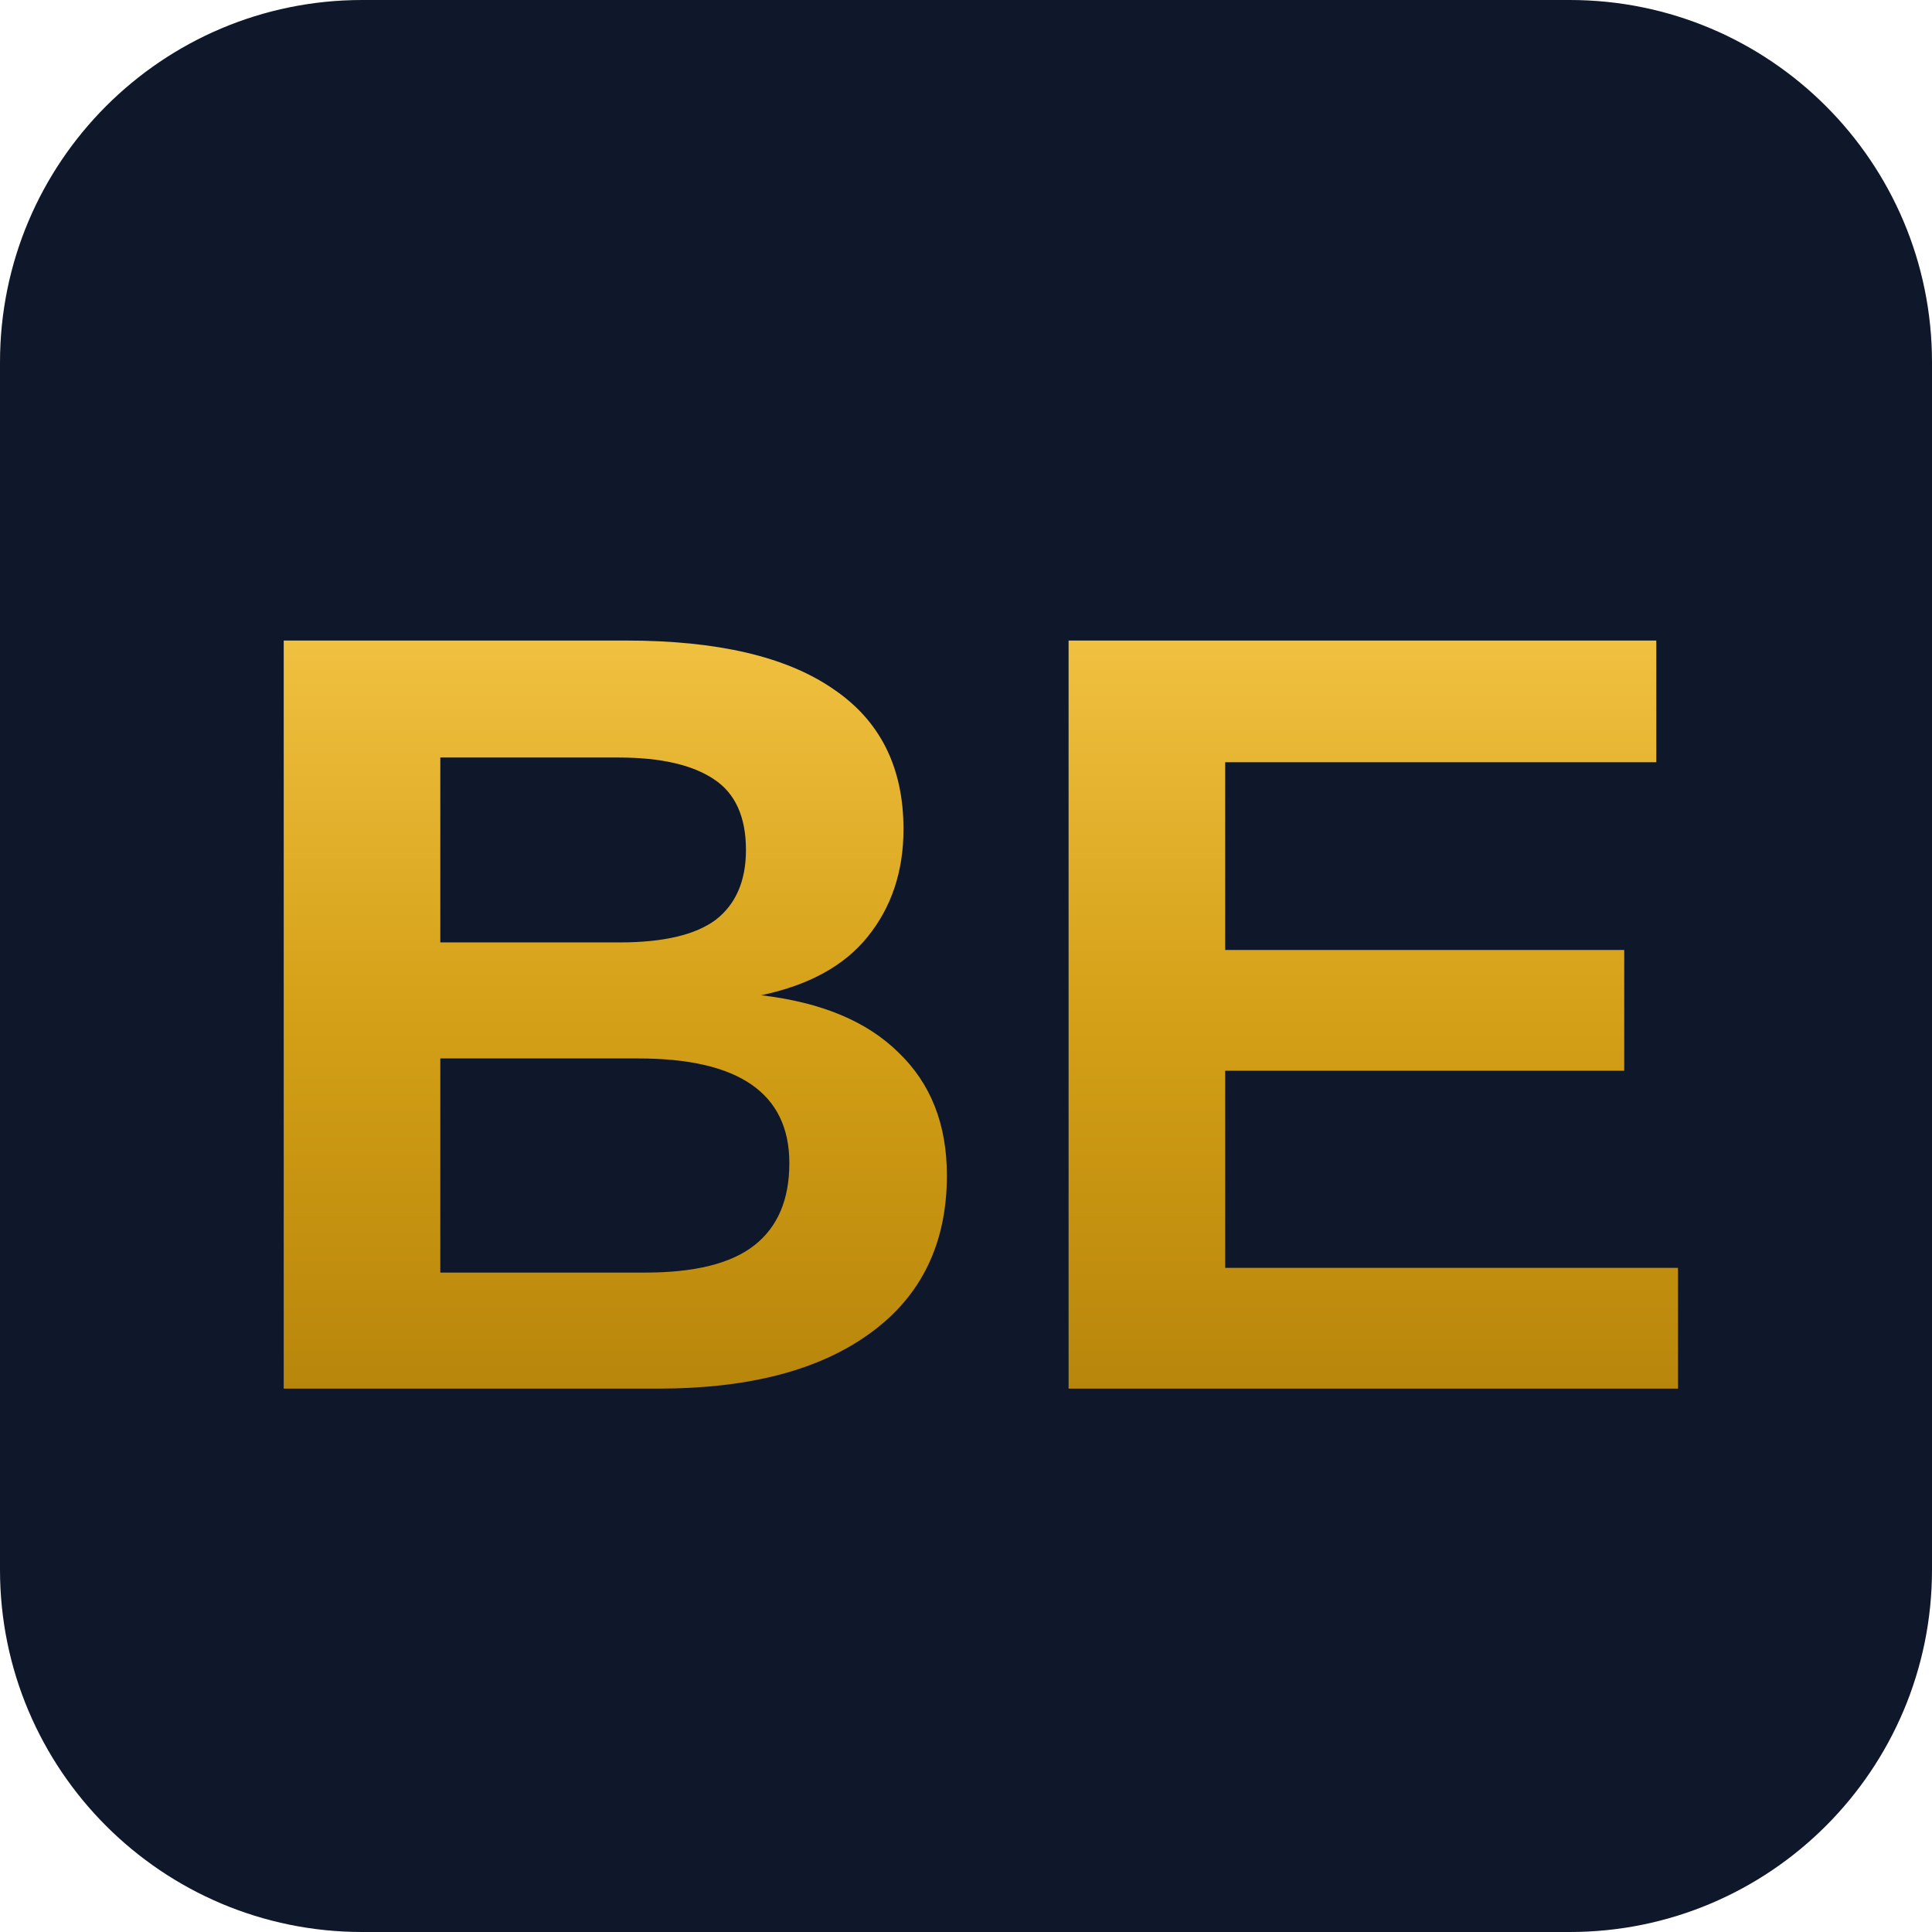
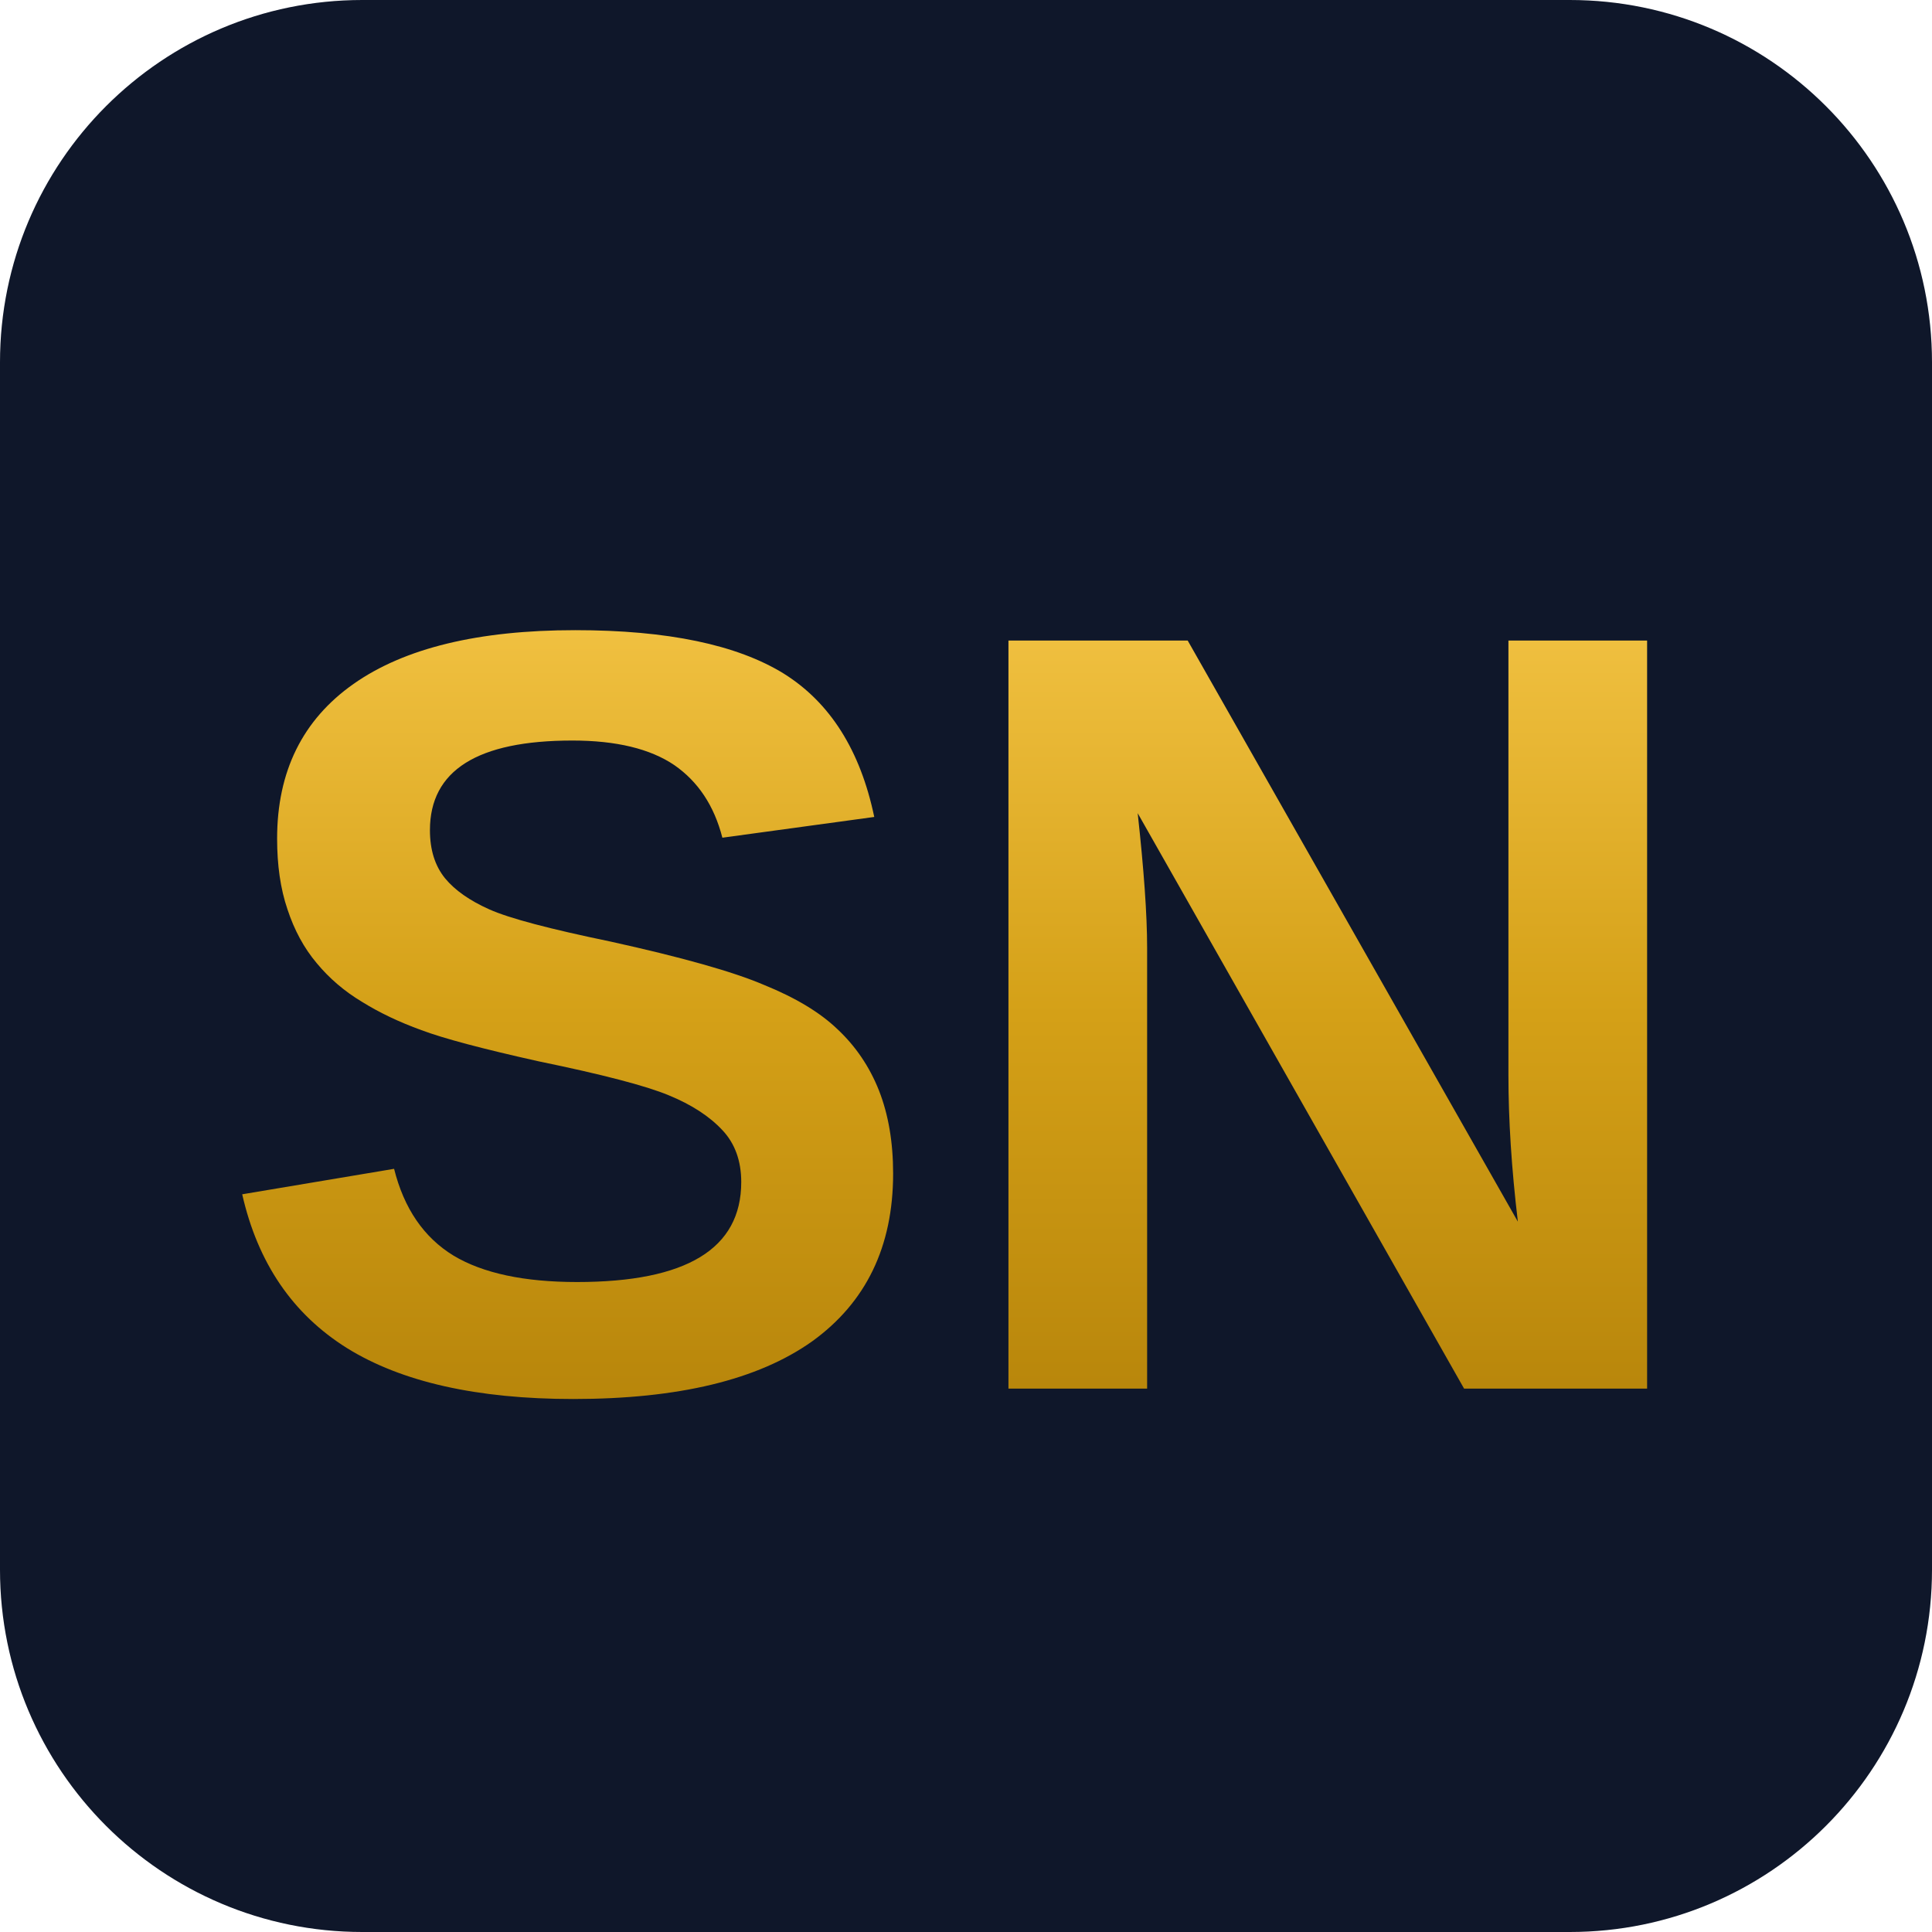
<svg xmlns="http://www.w3.org/2000/svg" viewBox="0 0 32 32">
  <rect width="32" height="32" rx="6" fill="#0f172a" />
  <defs>
    <linearGradient id="gold" x1="0" y1="0" x2="0" y2="1">
      <stop offset="0%" stop-color="#f0c040" />
      <stop offset="50%" stop-color="#d4a017" />
      <stop offset="100%" stop-color="#b8860b" />
    </linearGradient>
  </defs>
-   <text x="16" y="23" text-anchor="middle" font-family="Arial Black,Arial,Helvetica,sans-serif" font-weight="900" font-size="18" fill="url(#gold)">BE</text>
+   <text x="16" y="23" text-anchor="middle" font-family="Arial Black,Arial,Helvetica,sans-serif" font-weight="900" font-size="18" fill="url(#gold)">SN</text>
</svg>
